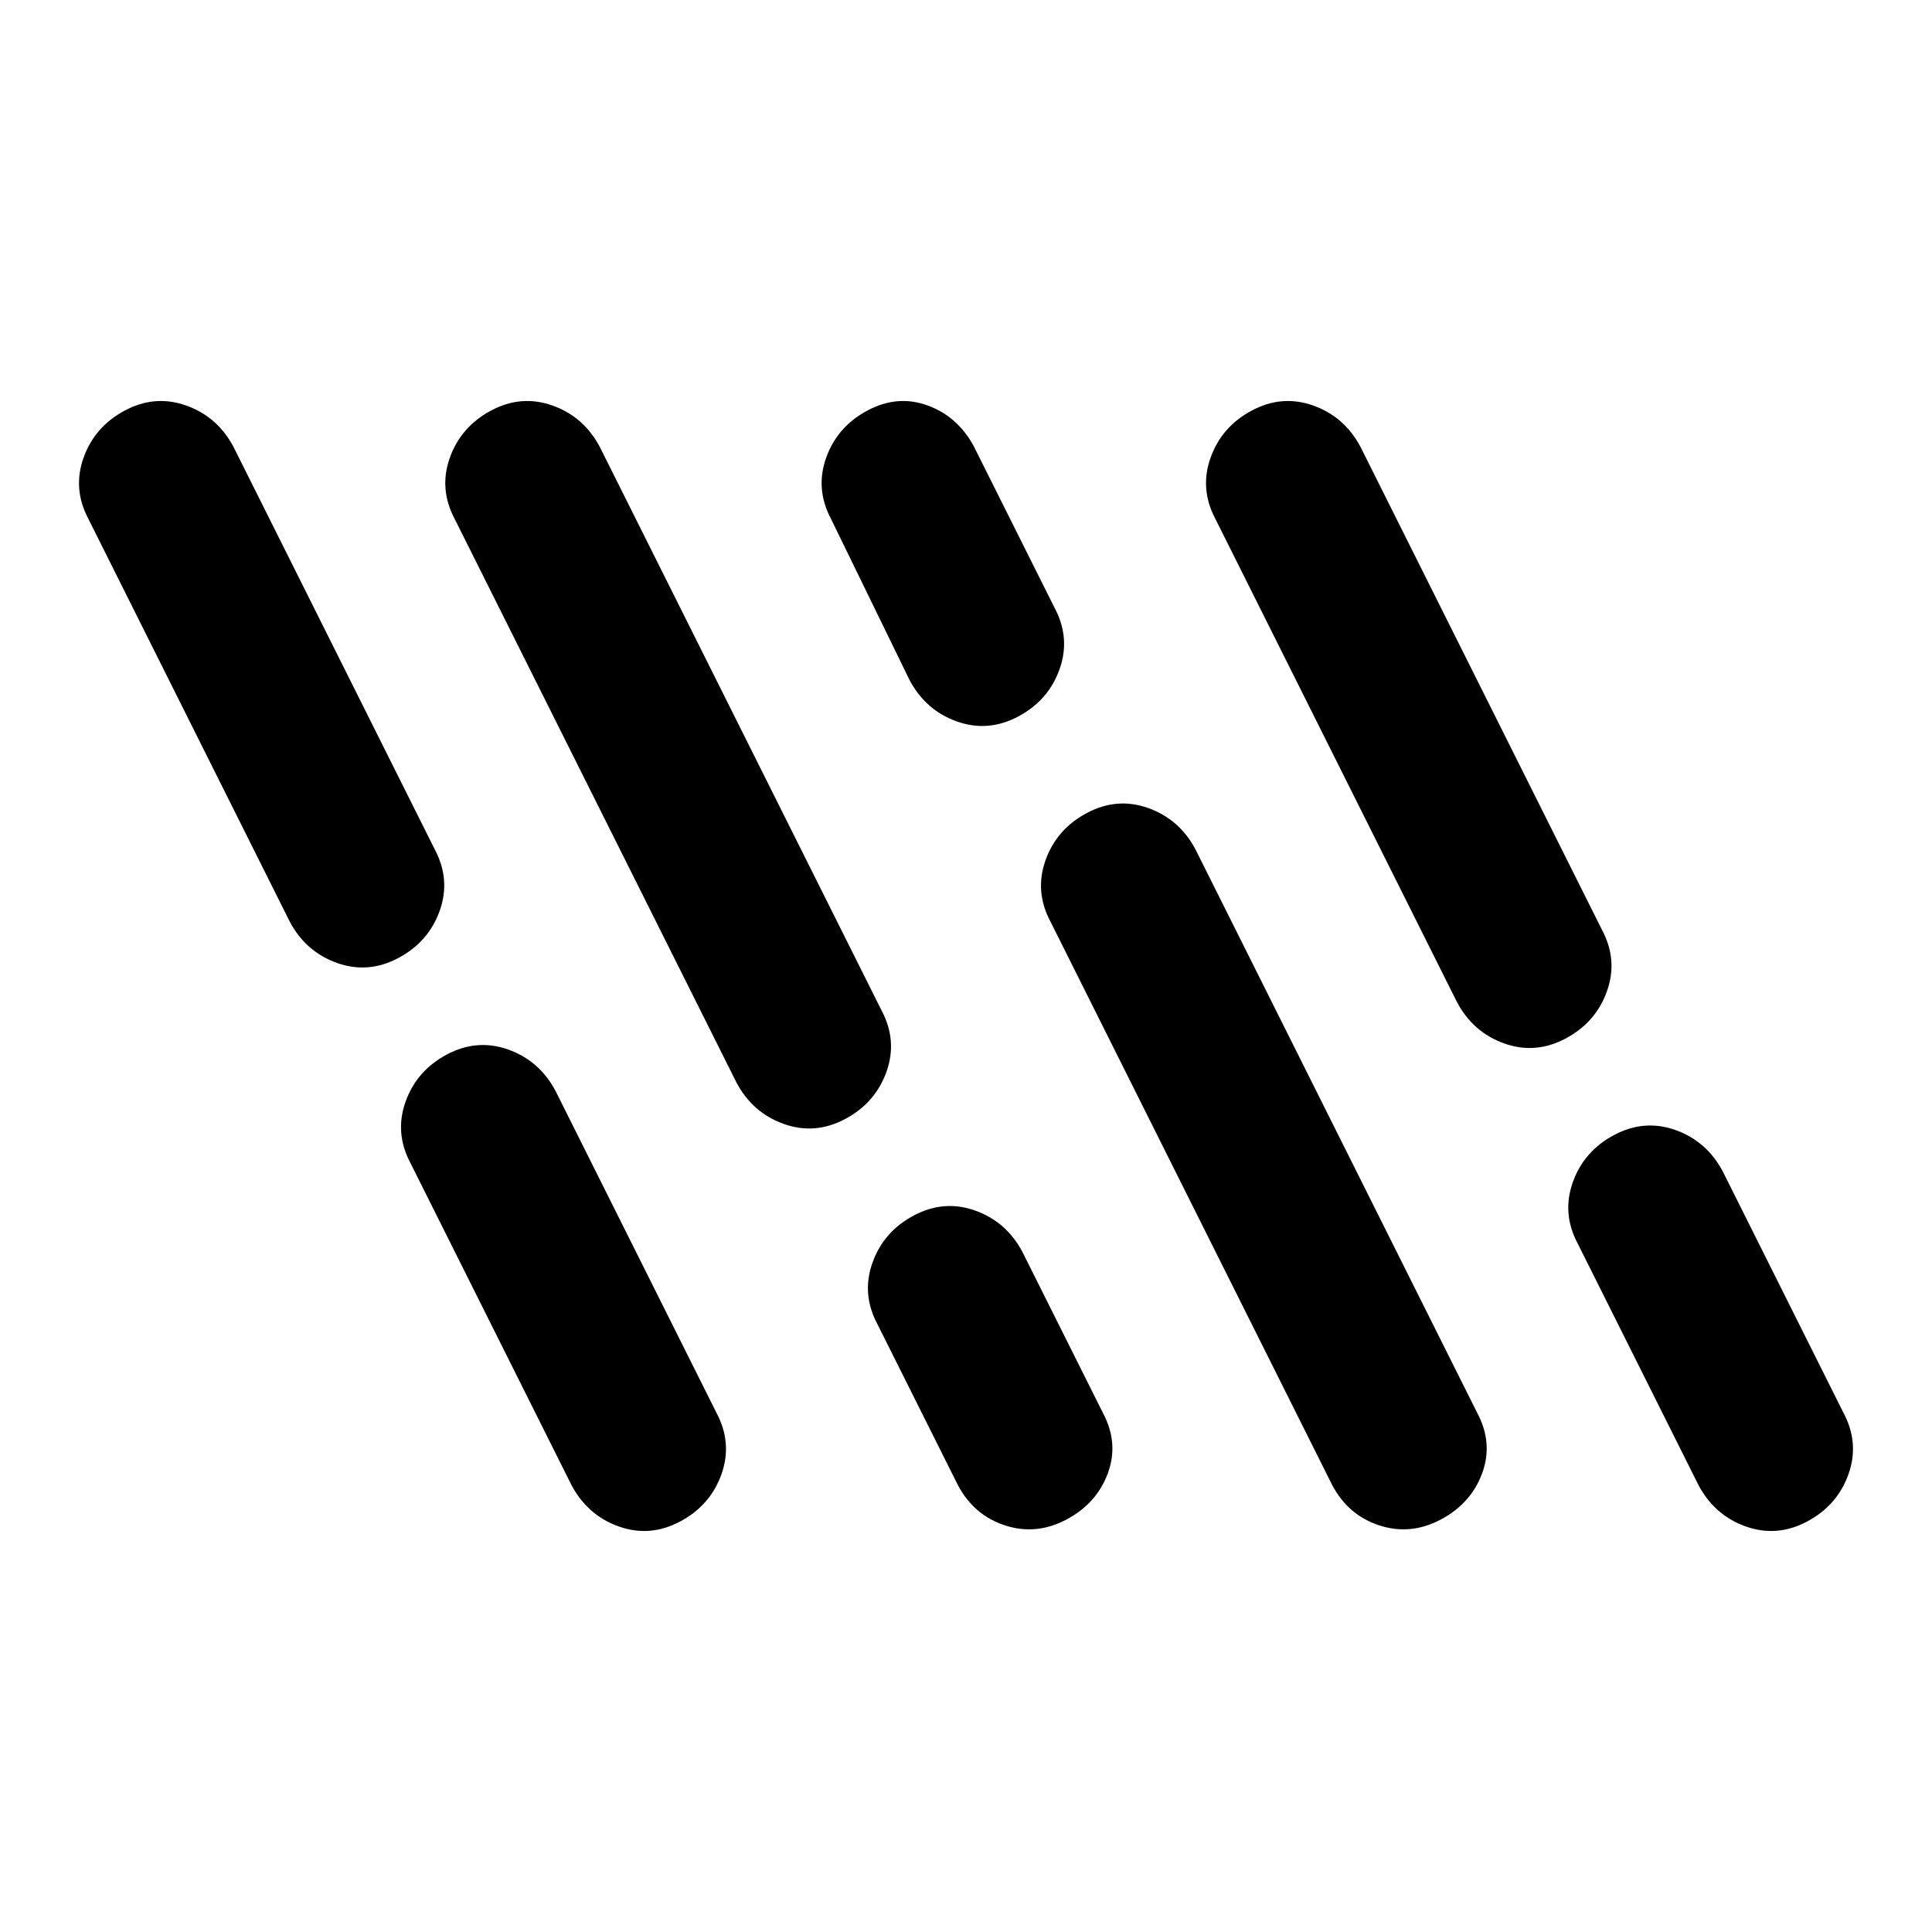
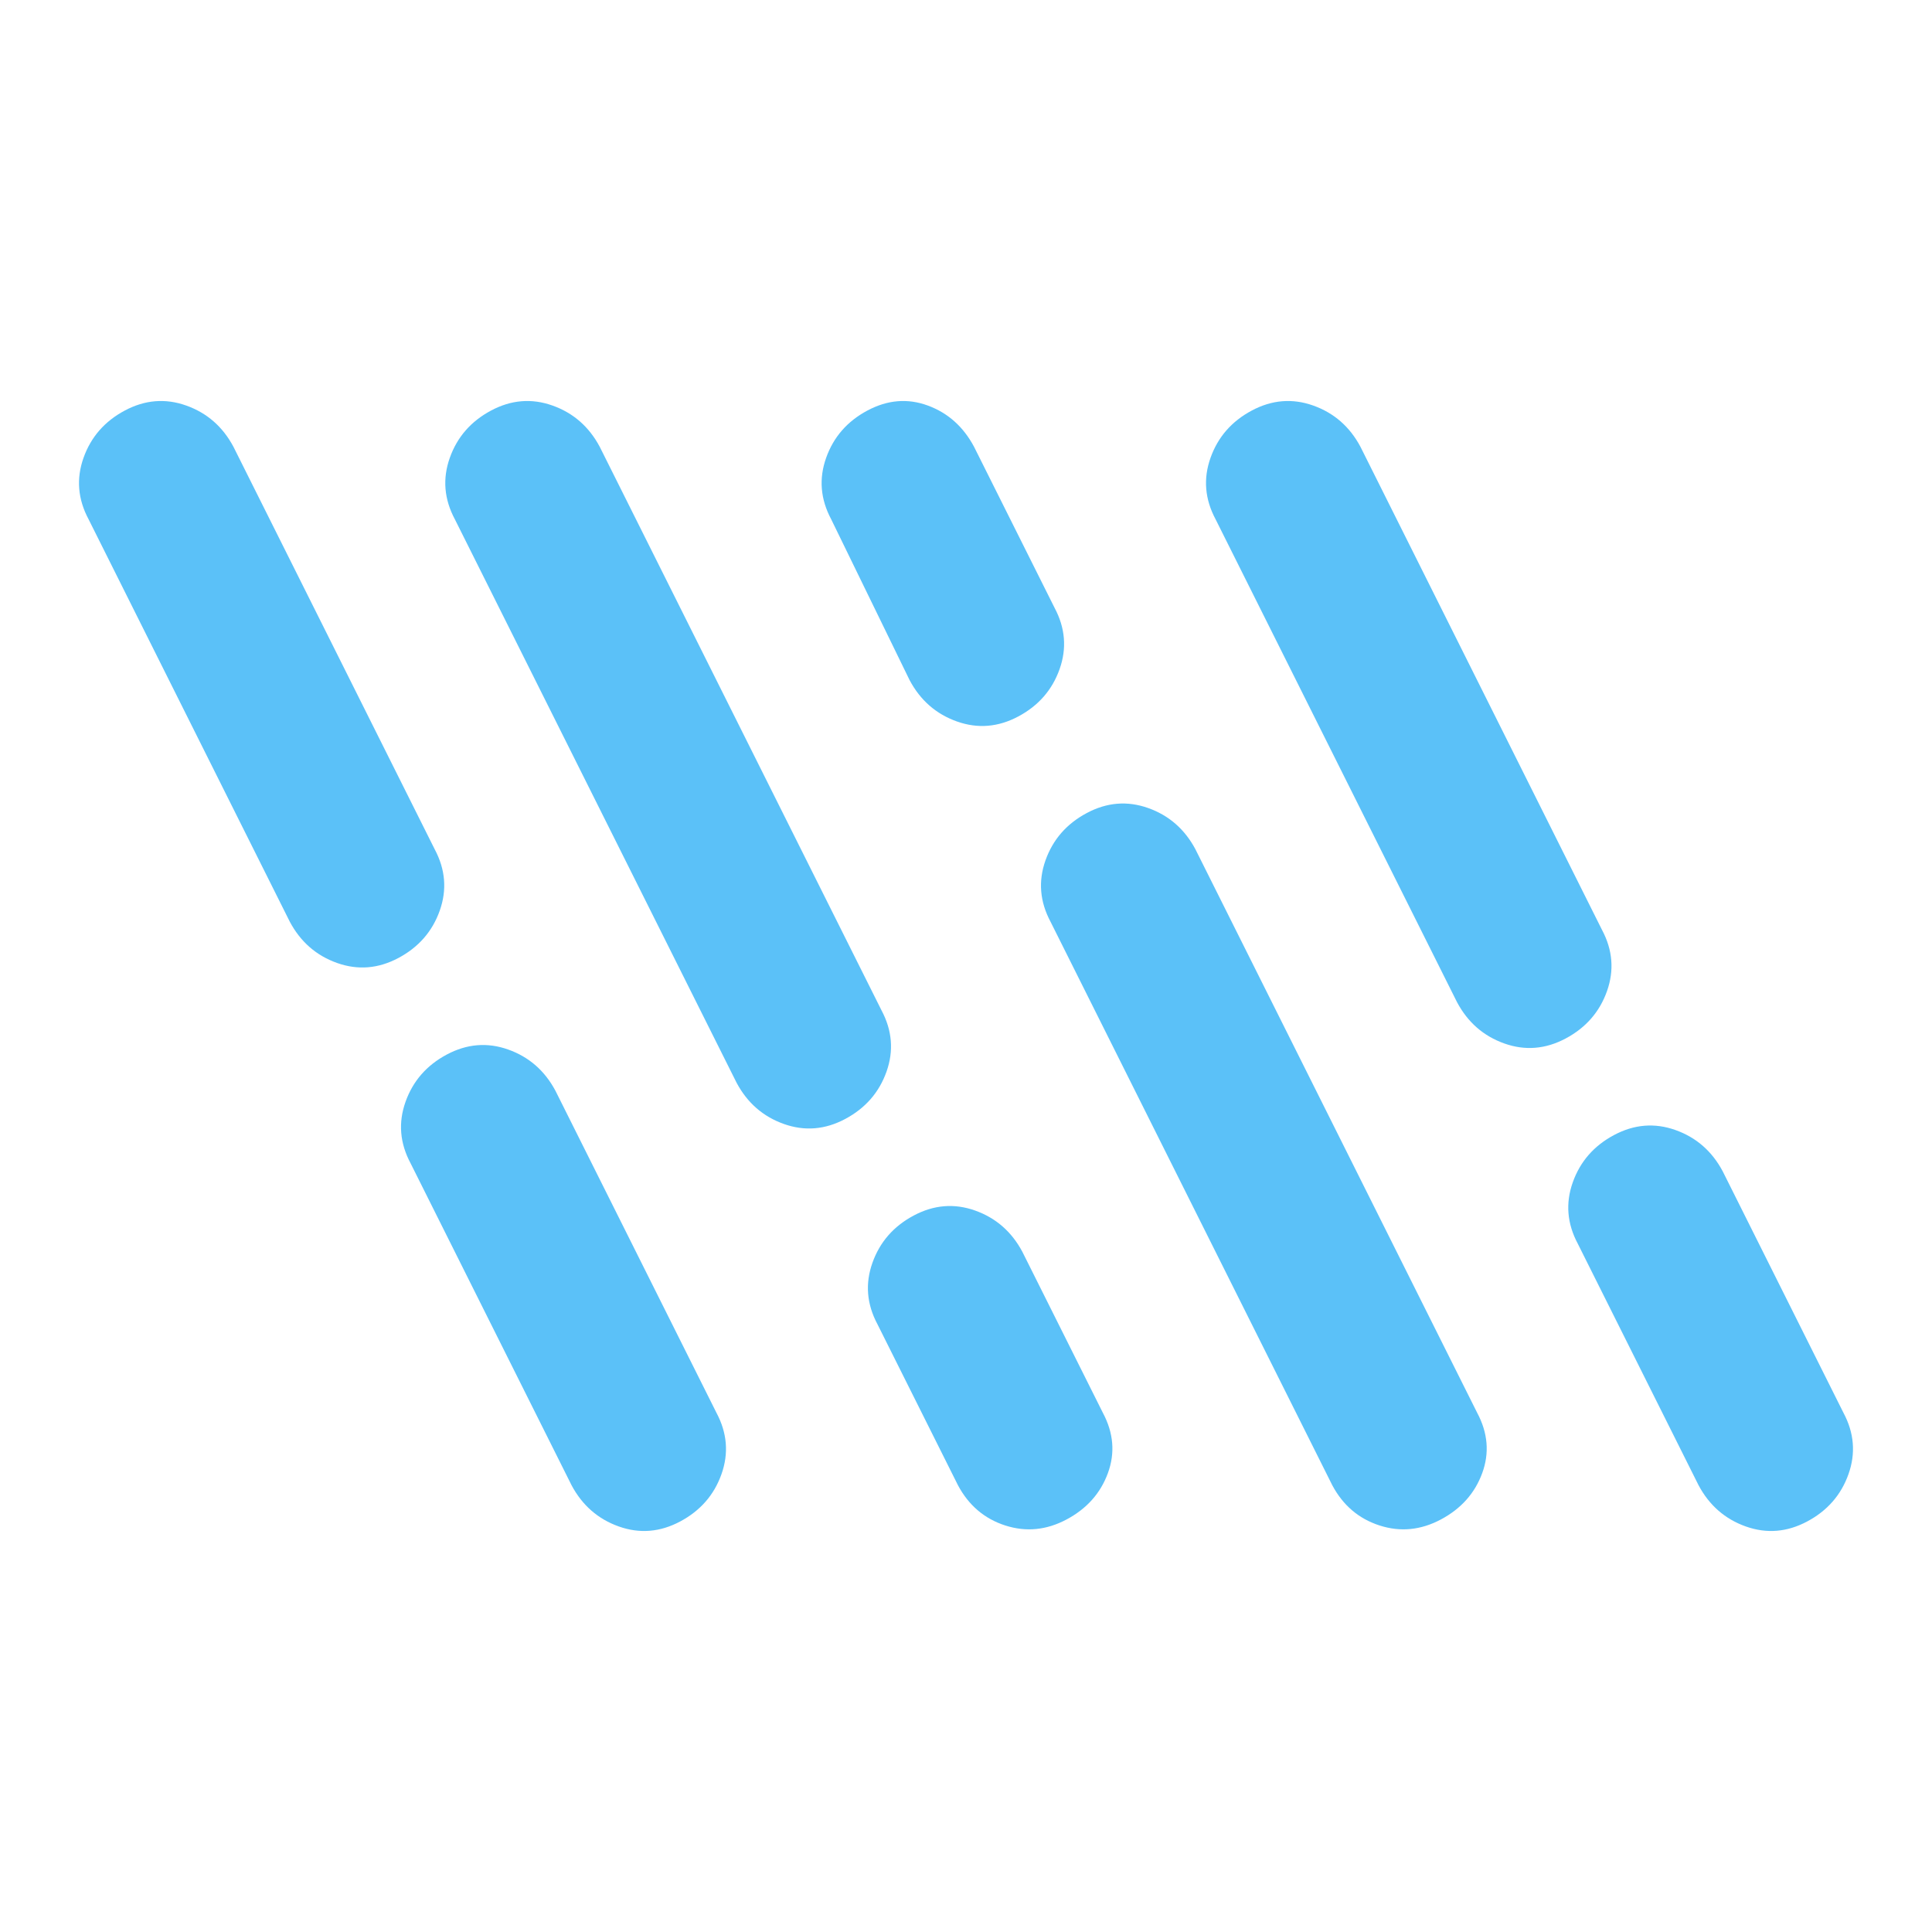
- <svg xmlns="http://www.w3.org/2000/svg" height="24px" viewBox="0 -960 960 960" width="24px" fill="#000000">
+ <svg xmlns="http://www.w3.org/2000/svg" height="24px" viewBox="0 -960 960 960" width="24px" fill="#5BC1F8">
  <path d="M198-484q-15 8-30.5 2.5T144-502L44-702q-8-15-2.5-30.5T62-756q15-8 30.5-2.5T116-738l100 200q8 15 2.5 30.5T198-484Zm140 280q-15 8-30.5 2.5T284-222l-80-160q-8-15-2.5-30.5T222-436q15-8 30.5-2.5T276-418l80 160q8 15 2.5 30.5T338-204Zm82-200q-15 8-30.5 2.5T366-422L226-702q-8-15-2.5-30.5T244-756q15-8 30.5-2.5T298-738l140 280q8 15 2.5 30.5T420-404Zm86-200q-15 8-30.5 2.5T452-622l-39-80q-8-15-2.5-30.5T431-756q15-8 30-2.5t23 20.5l40 80q8 15 2.5 30.5T506-604Zm24 399q-15 8-30.5 3T476-222l-40-80q-8-15-2.5-30.5T454-356q15-8 30.5-2.5T508-338l40 80q8 15 2.5 30T530-205Zm186 0q-15 8-30.5 3T662-222L522-502q-8-15-2.5-30.5T540-556q15-8 30.5-2.5T594-538l140 280q8 15 2.5 30T716-205Zm62-239q-15 8-30.5 2.5T724-462L604-702q-8-15-2.5-30.5T622-756q15-8 30.5-2.5T676-738l120 240q8 15 2.5 30.5T778-444Zm120 240q-15 8-30.5 2.5T844-222l-60-120q-8-15-2.5-30.5T802-396q15-8 30.5-2.5T856-378l60 120q8 15 2.5 30.5T898-204Z" />
</svg>
